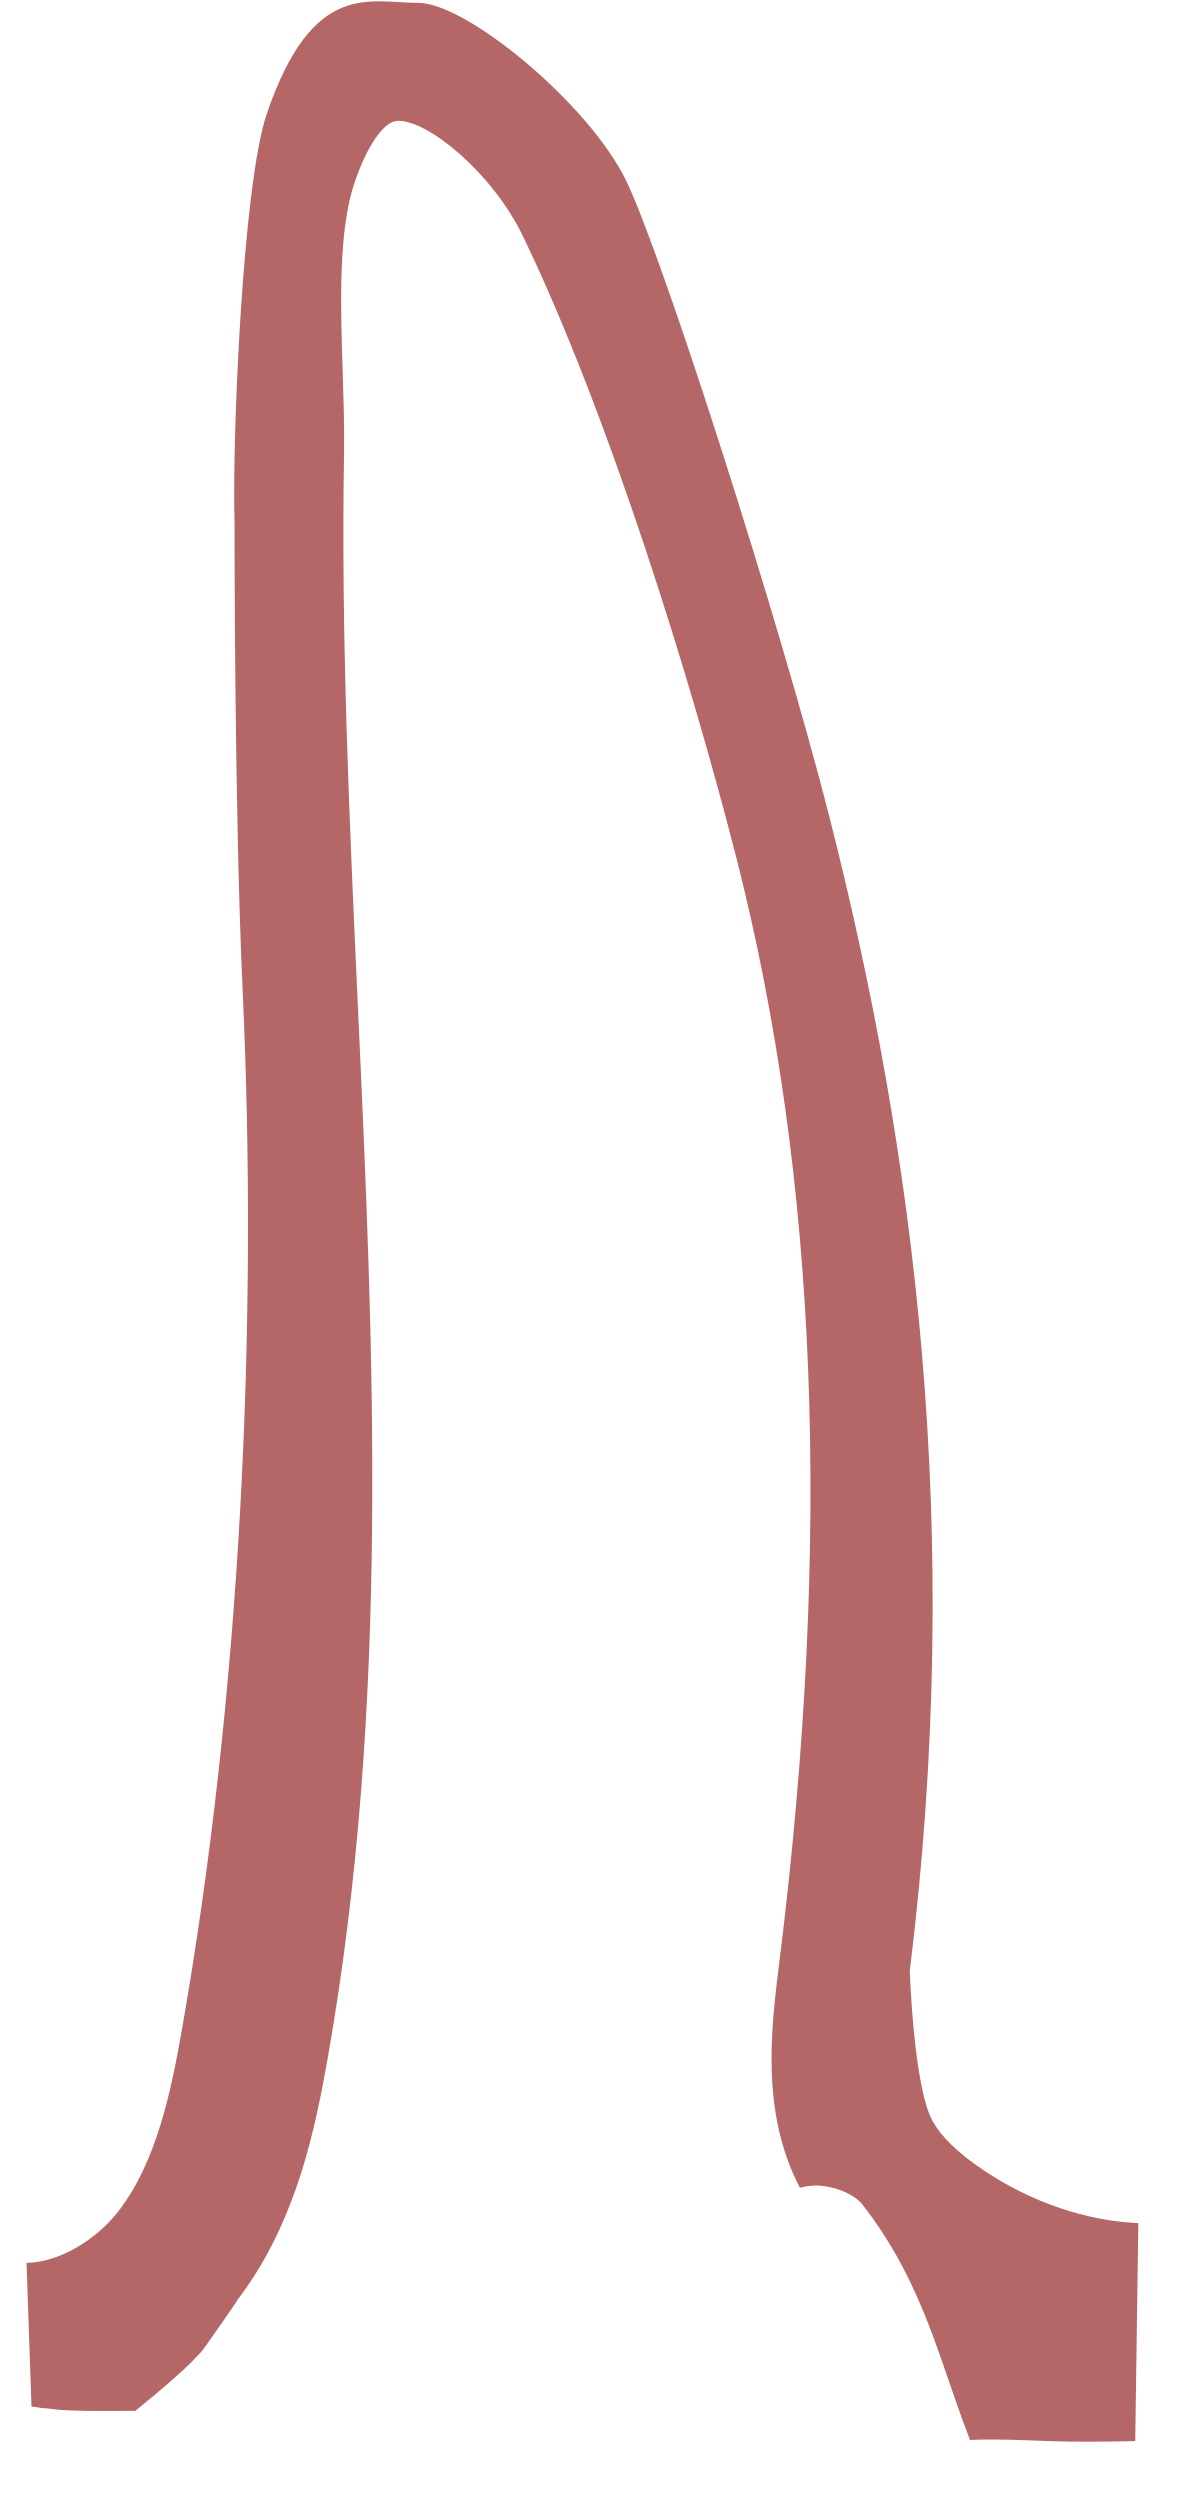
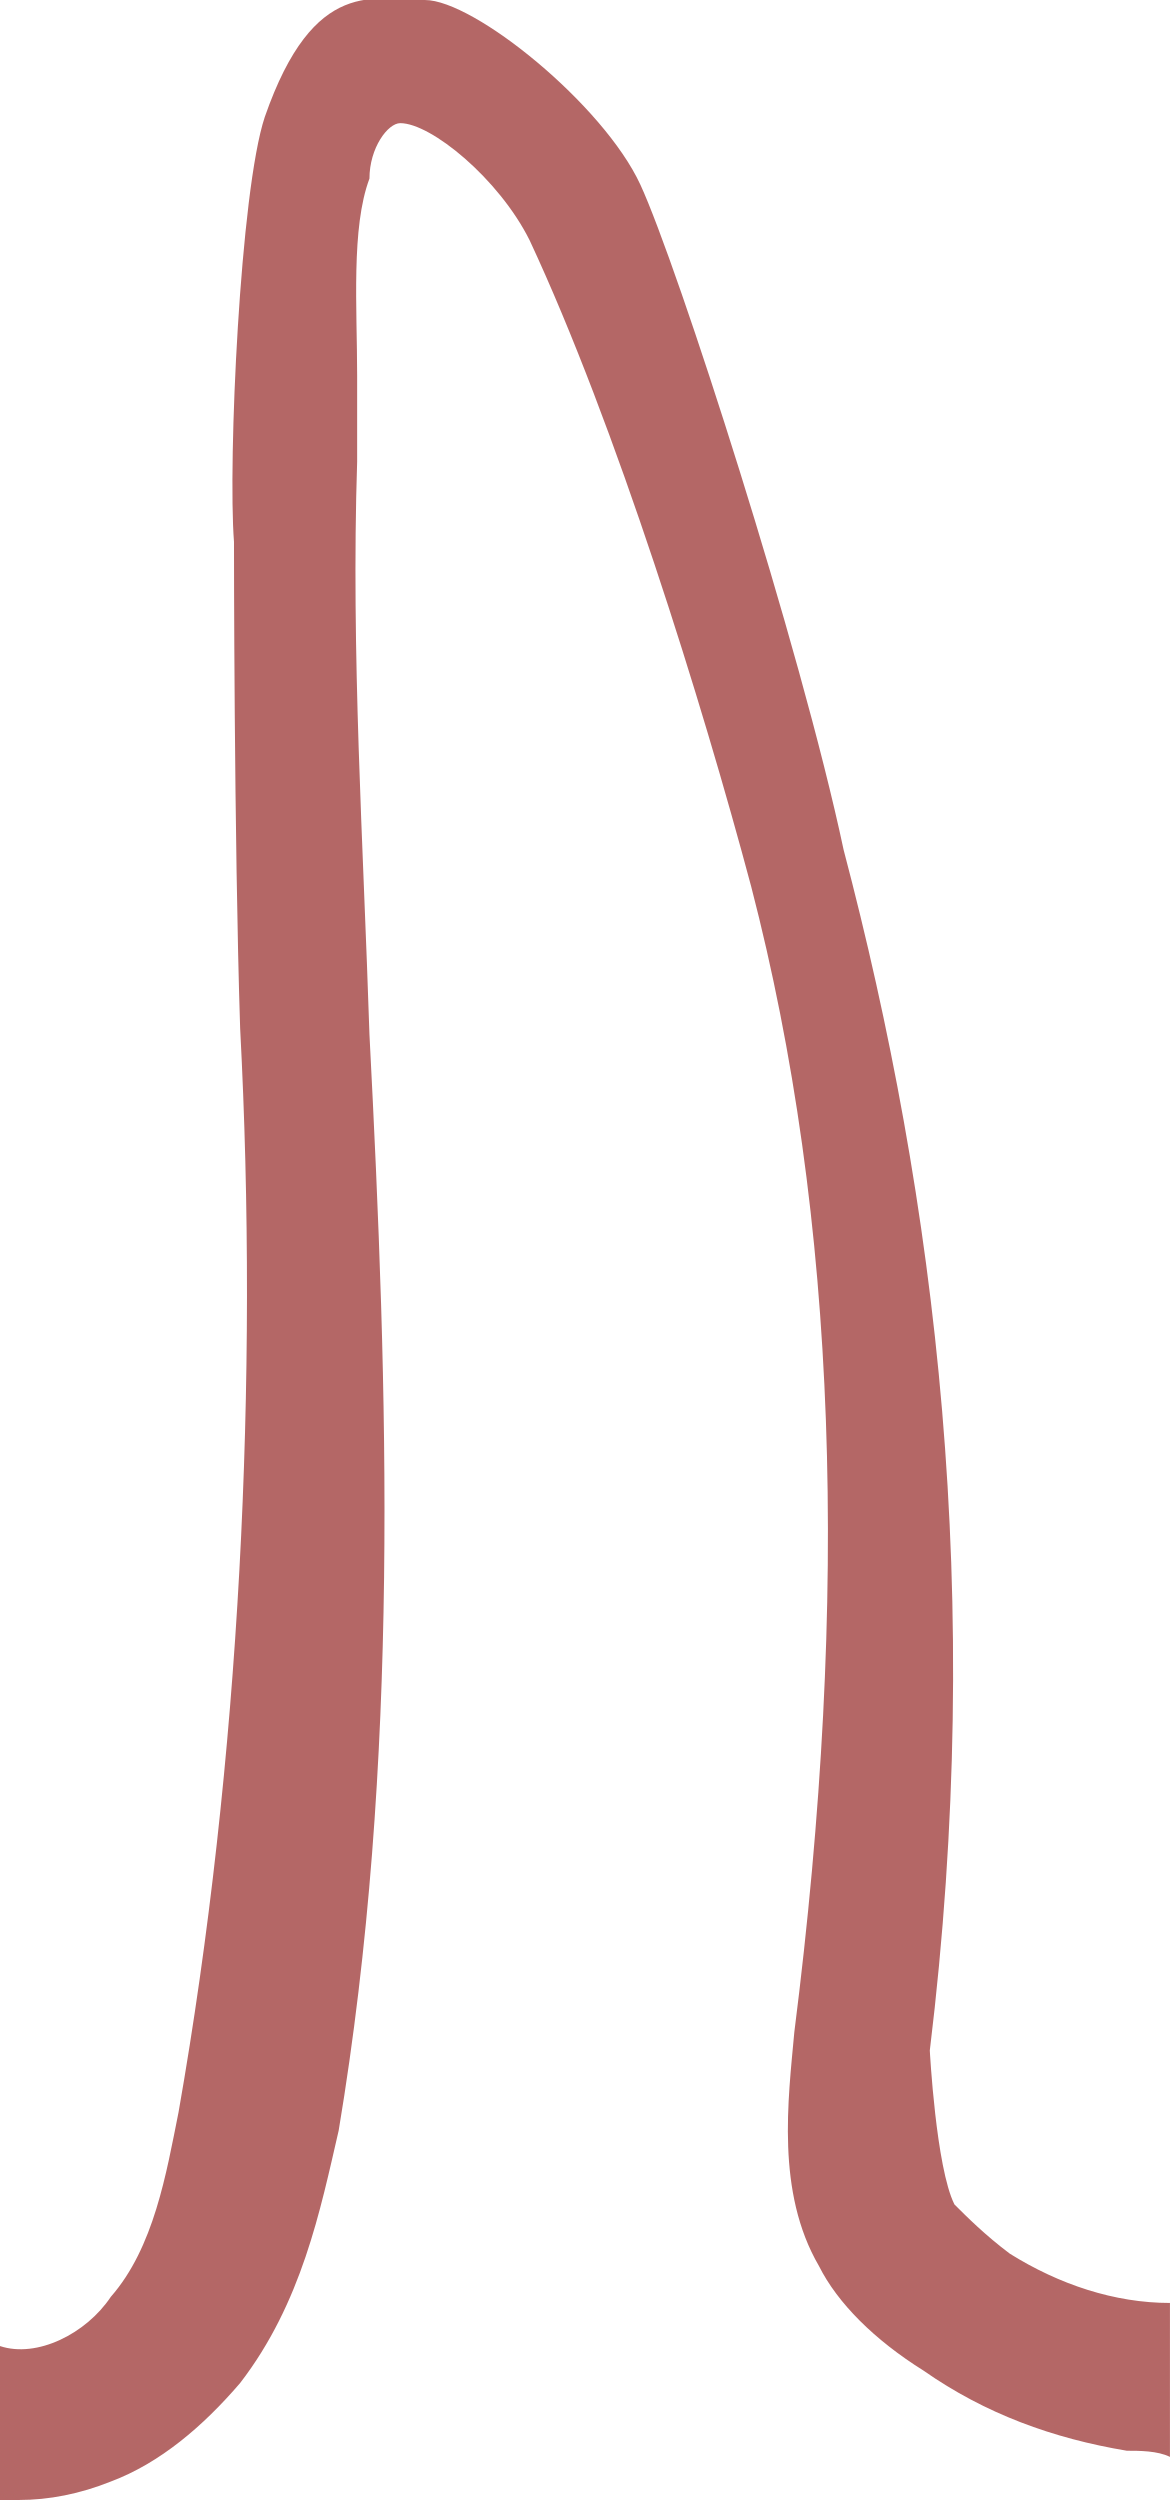
- <svg xmlns="http://www.w3.org/2000/svg" width="20" height="42" viewBox="0 0 20 42" fill="none">
-   <path d="M13.098 32.926L13.092 32.969C12.952 34.095 12.78 35.492 13.438 36.754C13.531 36.73 13.624 36.717 13.712 36.717C13.959 36.717 14.33 36.833 14.491 37.039C14.93 37.603 15.243 38.179 15.515 38.839C15.725 39.345 15.891 39.866 16.073 40.383C16.144 40.587 16.22 40.789 16.296 40.991C16.74 40.972 17.182 40.994 17.635 41.011C18.112 41.027 18.593 41.02 19.072 41.011L19.124 37.349C18.253 37.31 17.331 37.004 16.512 36.452C16.084 36.163 15.806 35.891 15.66 35.619C15.35 35.044 15.284 33.113 15.284 33.113C16.202 25.71 15.368 19.351 13.923 13.681C13.105 10.473 11.143 4.326 10.52 3.037C9.897 1.749 7.842 0.048 7.026 0.048C6.209 0.048 5.255 -0.343 4.484 1.905C4.071 3.11 3.899 7.455 3.94 8.744C3.941 8.789 3.934 13.546 4.076 16.626C4.336 22.266 4.047 28.461 3.052 34.121C2.87 35.159 2.622 36.336 1.985 37.154C1.622 37.621 1.007 38.005 0.446 38.017L0.529 40.43C0.581 40.435 0.633 40.443 0.685 40.452C0.699 40.454 0.712 40.456 0.726 40.458C0.768 40.453 0.943 40.481 0.964 40.483C1.116 40.494 1.269 40.5 1.422 40.502C1.706 40.507 1.99 40.502 2.275 40.502C2.496 40.318 2.72 40.136 2.935 39.945C3.063 39.831 3.192 39.714 3.309 39.588C3.325 39.571 3.367 39.525 3.399 39.49C3.435 39.443 3.468 39.392 3.503 39.345C3.666 39.118 3.822 38.886 3.981 38.657C3.978 38.658 3.976 38.659 3.973 38.66C3.999 38.627 4.024 38.593 4.049 38.559C4.066 38.535 4.083 38.511 4.1 38.487C4.111 38.471 4.123 38.455 4.135 38.439C4.985 37.221 5.291 35.8 5.51 34.551C6.552 28.621 6.277 22.649 6.011 16.874C5.872 13.834 5.727 10.69 5.78 7.612C5.787 7.175 5.772 6.72 5.757 6.238C5.721 5.129 5.68 3.872 5.96 3.056C6.169 2.447 6.447 2.044 6.67 2.031C7.177 2.001 8.272 2.905 8.783 3.963C10.231 6.961 11.622 11.469 12.373 14.419C13.739 19.783 13.977 25.836 13.098 32.926Z" fill="#B46766" />
+ <svg xmlns="http://www.w3.org/2000/svg" version="1.1" id="Слой_1" x="0px" y="0px" viewBox="0 0 19 40.6" style="enable-background:new 0 0 19 40.6;" xml:space="preserve">
+   <style type="text/css">
+ 	.st0{fill:#B46766;}
+ </style>
+   <path class="st0" d="M16.4,36.6c-0.4-0.3-0.7-0.6-0.9-0.8c-0.3-0.6-0.4-2.5-0.4-2.5c0.9-7.4,0.1-13.8-1.4-19.5  C13,10.5,11,4.3,10.4,3C9.8,1.7,7.7,0,6.9,0S5.1-0.4,4.3,1.9C3.9,3.1,3.7,7.5,3.8,8.8c0,0,0,4.8,0.1,7.9c0.3,5.7,0,11.9-1,17.6  c-0.2,1-0.4,2.2-1.1,3c-0.4,0.6-1.2,1-1.8,0.8l0,2.5c0.1,0,0.2,0,0.3,0c0.5,0,1-0.1,1.5-0.3c0.8-0.3,1.5-0.9,2.1-1.6  c1-1.3,1.3-2.8,1.6-4.1c1-6,0.8-12,0.5-17.8c-0.1-3.1-0.3-6.2-0.2-9.3c0-0.4,0-0.9,0-1.4c0-1.1-0.1-2.4,0.2-3.2C6,2.4,6.3,2,6.5,2  C7,2,8.1,2.9,8.6,3.9c1.4,3,2.8,7.5,3.6,10.5c1.4,5.4,1.6,11.5,0.7,18.6l0,0c-0.1,1.1-0.3,2.6,0.4,3.8c0.3,0.6,0.9,1.2,1.7,1.7  c1,0.7,2.1,1.1,3.3,1.3c0.2,0,0.5,0,0.7,0.1l0-2.5C18.1,37.4,17.2,37.1,16.4,36.6z" />
</svg>
